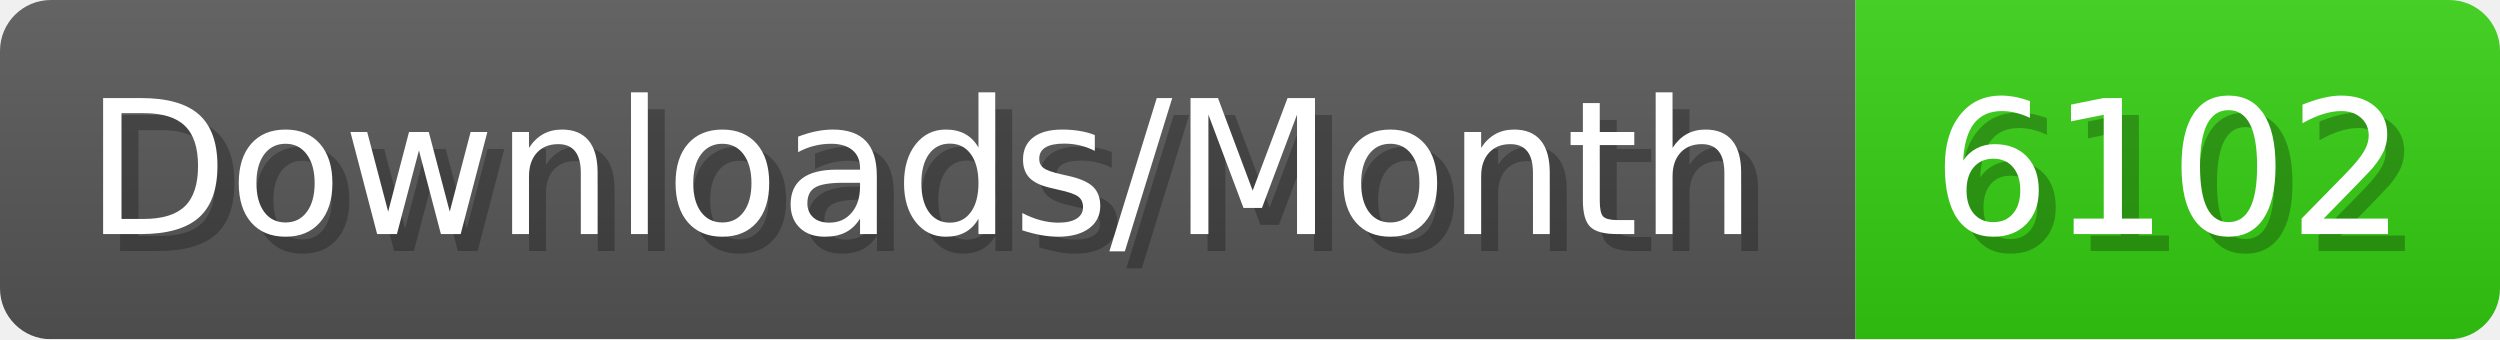
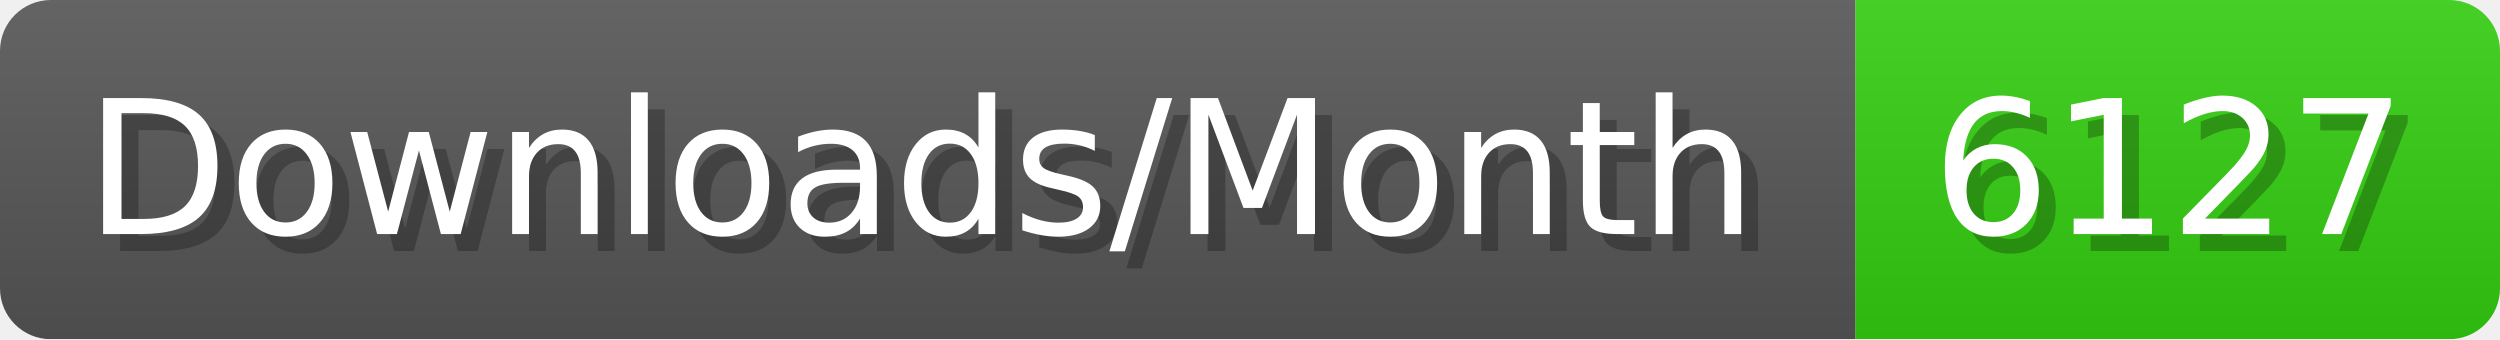
- <svg xmlns="http://www.w3.org/2000/svg" width="147.4" height="20" viewBox="0 0 1474 200" role="img" aria-label="Downloads/Month: 6102">
+ <svg xmlns="http://www.w3.org/2000/svg" width="147.4" height="20" viewBox="0 0 1474 200" role="img" aria-label="Downloads/Month: 6127">
  <linearGradient id="YlXUI" x2="0" y2="100%">
    <stop offset="0" stop-opacity=".1" stop-color="#EEE" />
    <stop offset="1" stop-opacity=".1" />
  </linearGradient>
  <mask id="JHhop">
    <rect width="1474" height="200" rx="30" fill="#FFF" />
  </mask>
  <g mask="url(#JHhop)">
    <rect width="1094" height="200" fill="#555" />
    <rect width="380" height="200" fill="#3C1" x="1094" />
    <rect width="1474" height="200" fill="url(#YlXUI)" />
  </g>
  <g aria-hidden="true" fill="#fff" text-anchor="start" font-family="Verdana,DejaVu Sans,sans-serif" font-size="110">
    <text x="60" y="148" textLength="994" fill="#000" opacity="0.25">Downloads/Month</text>
    <text x="50" y="138" textLength="994">Downloads/Month</text>
-     <text x="1149" y="148" textLength="280" fill="#000" opacity="0.25">6102</text>
-     <text x="1139" y="138" textLength="280">6102</text>
+     <text x="1149" y="148" textLength="280" fill="#000" opacity="0.25">6127</text>
+     <text x="1139" y="138" textLength="280">6127</text>
  </g>
</svg>
